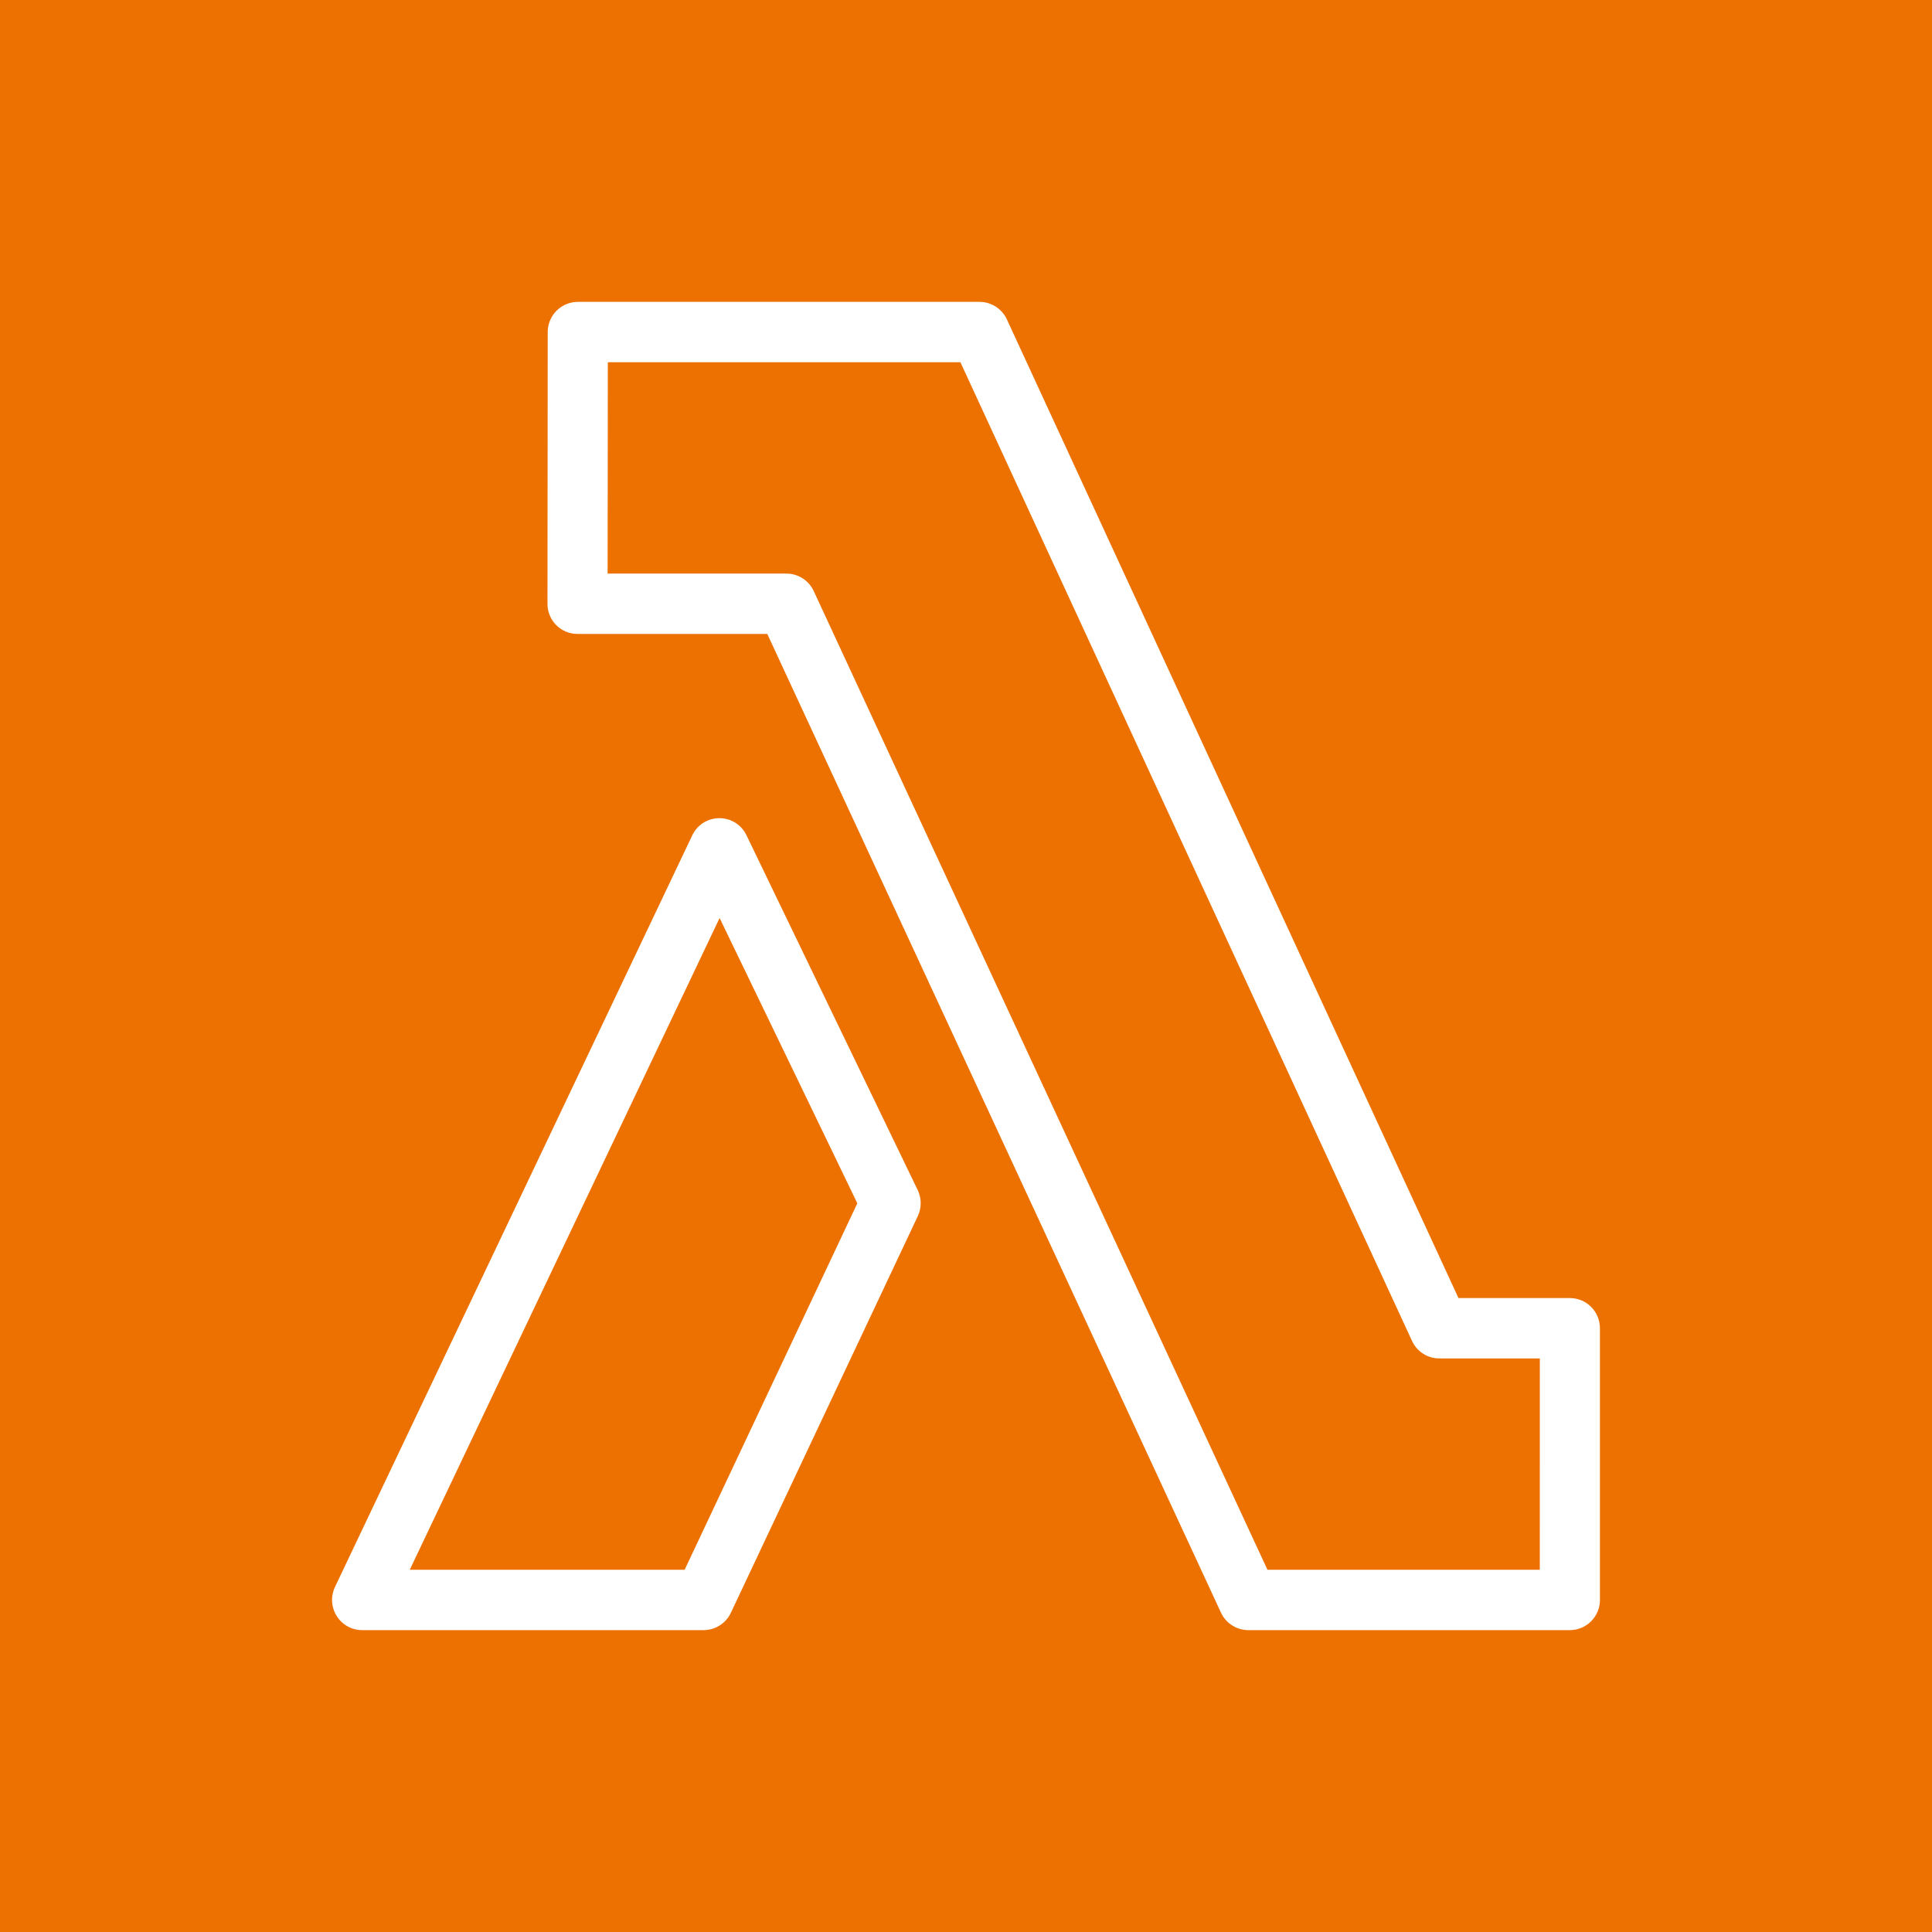
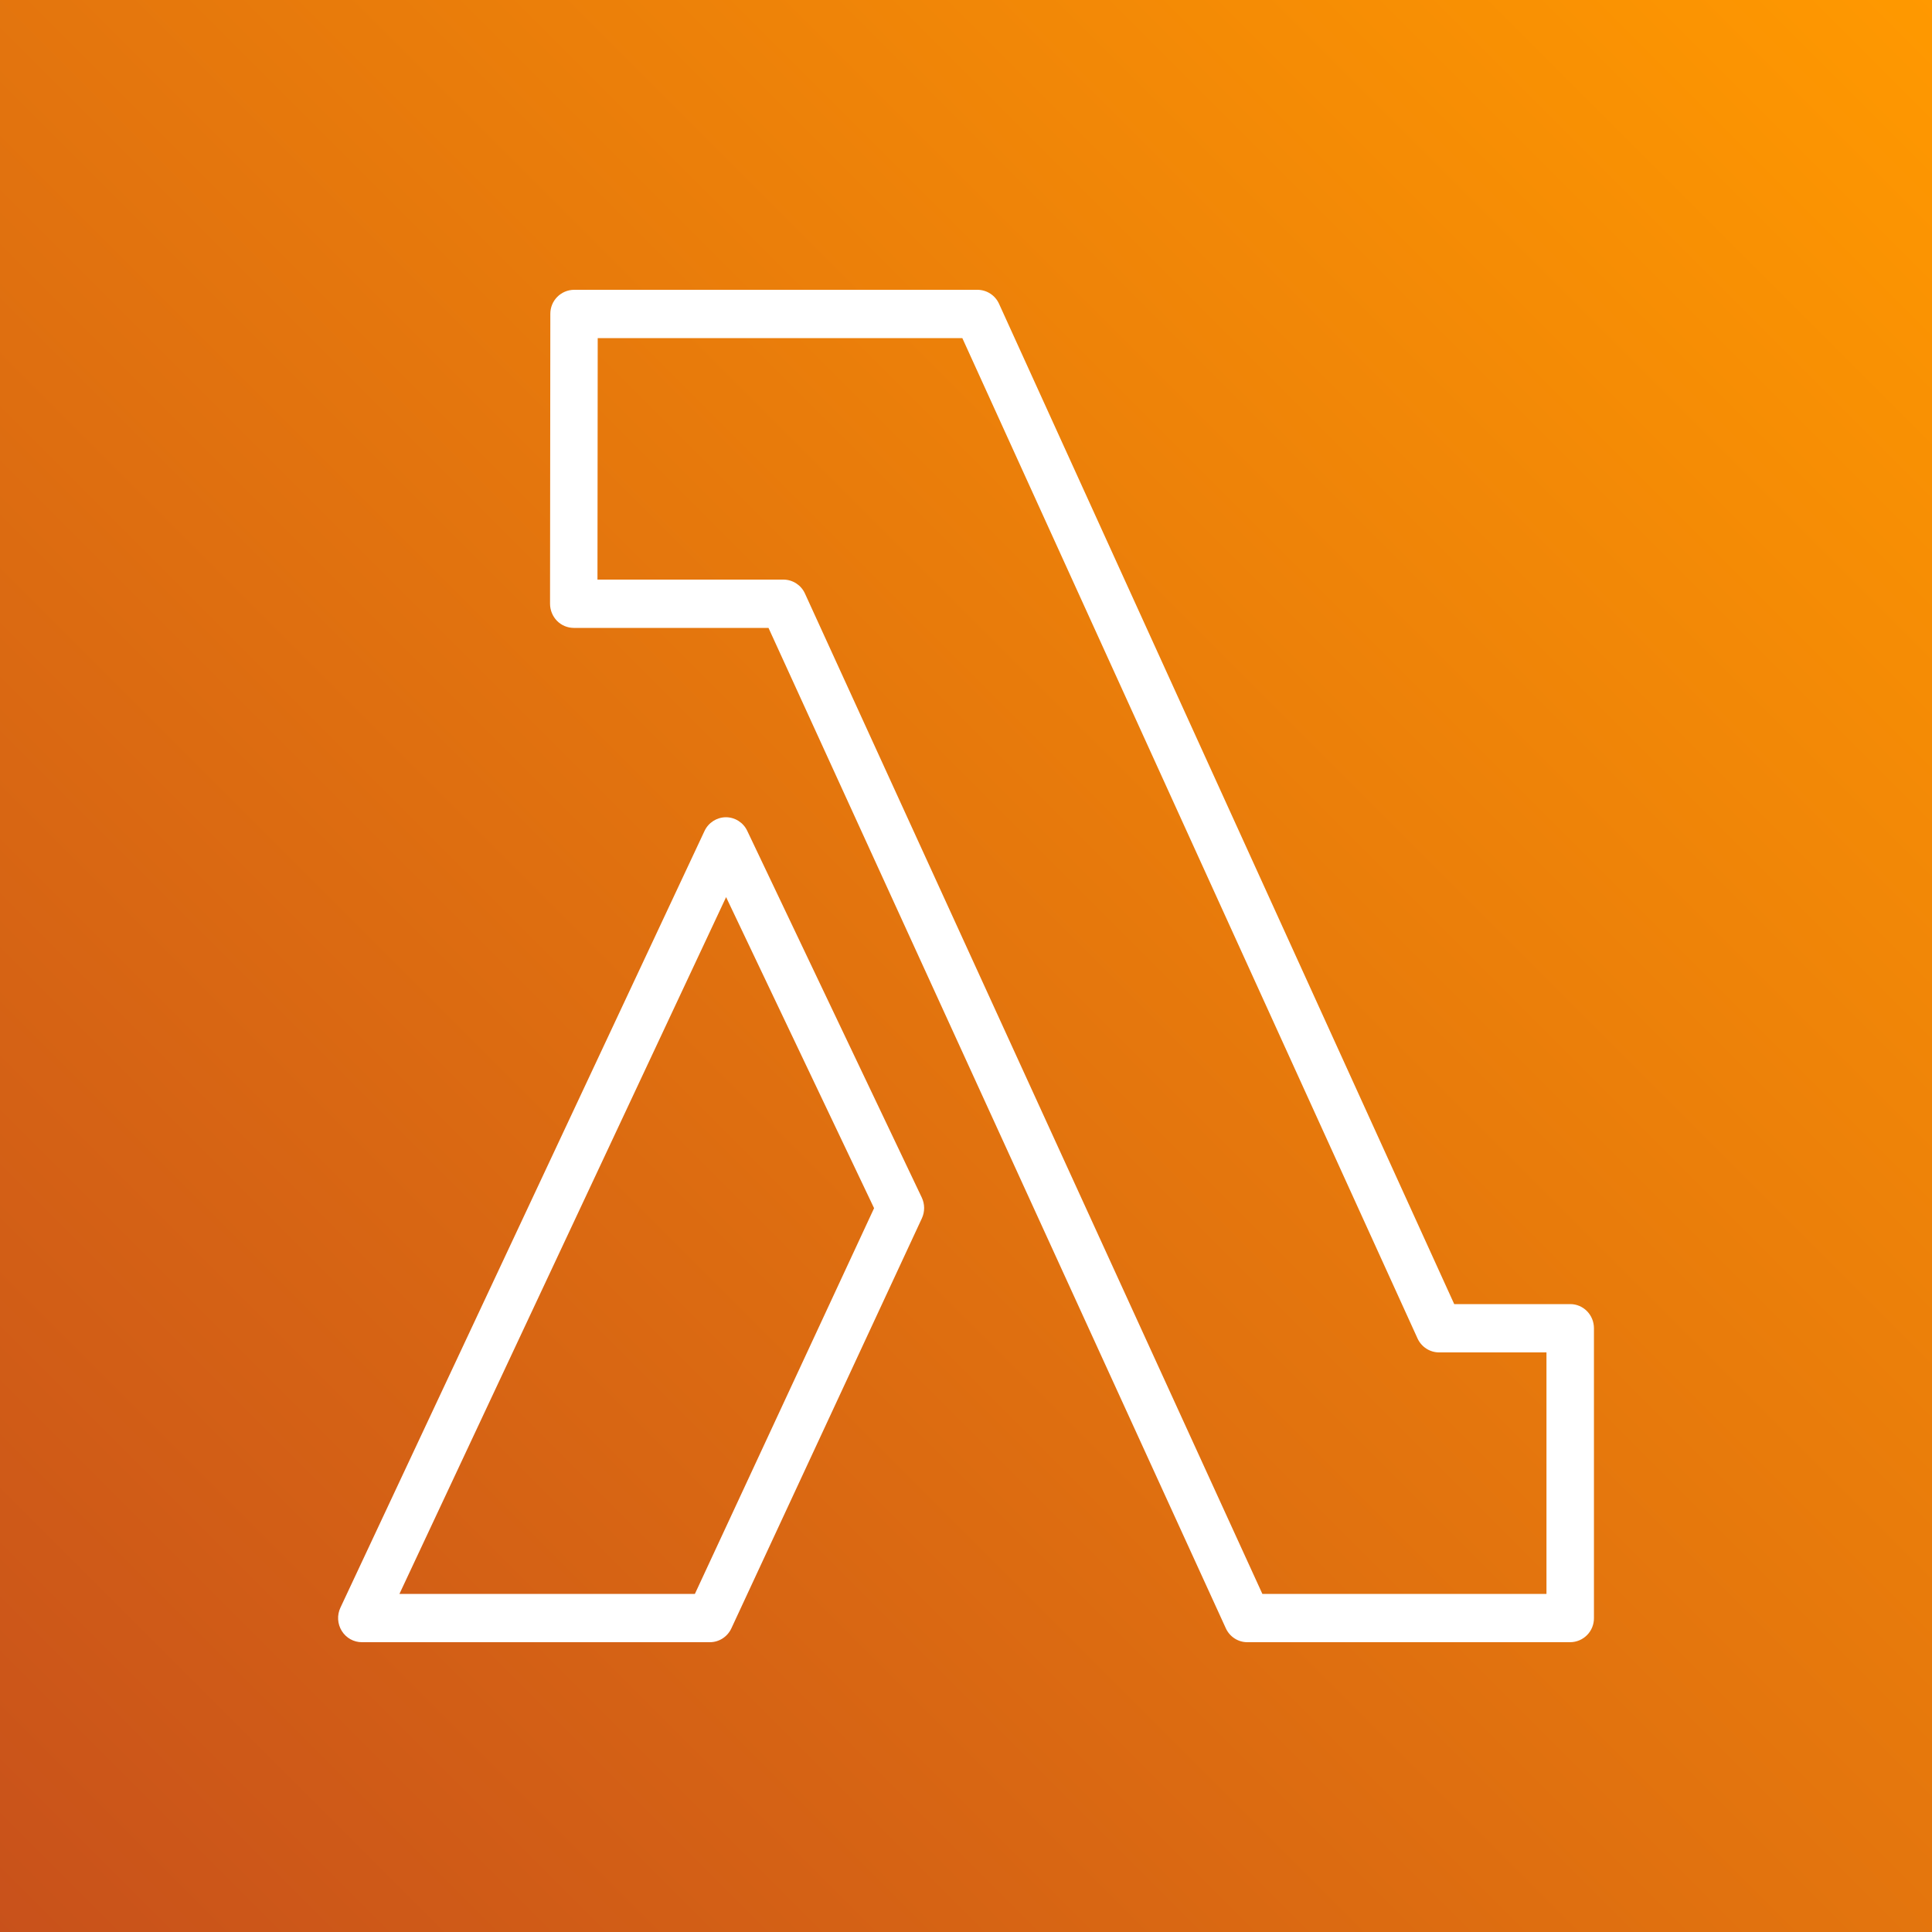
- <svg xmlns="http://www.w3.org/2000/svg" viewBox="0 0 64 64">
+ <svg xmlns="http://www.w3.org/2000/svg" width="40" height="40">
+   <defs>
+     <linearGradient x1="0%" y1="100%" x2="100%" y2="0%" id="a">
+       <stop stop-color="#C8511B" offset="0%" />
+       <stop stop-color="#F90" offset="100%" />
+     </linearGradient>
+   </defs>
  <g fill="none" fill-rule="evenodd">
-     <path fill="#ed7100" d="M0 0h64v64H0z" />
-     <path fill="#fff" d="M22.68 52h-9.106l10.264-21.59 4.562 9.451zm2.047-24.333a.99.99 0 0 0-.896-.564h-.003a.99.99 0 0 0-.896.569L11.097 52.569c-.147.31-.126.674.057.965.181.29.5.466.842.466H23.31a1 1 0 0 0 .9-.572l6.194-13.144a1 1 0 0 0-.005-.864zM51.008 52h-9.022L26.955 19.578a1 1 0 0 0-.903-.578h-5.924l.007-7h11.68l14.96 32.42c.163.354.516.58.904.58h3.33zm.996-9h-3.69l-14.96-32.42a1 1 0 0 0-.903-.58H19.14a1 1 0 0 0-.996.999l-.008 9A.993.993 0 0 0 19.131 21h6.286l15.03 32.422a1 1 0 0 0 .903.578h10.654c.55 0 .996-.448.996-1v-9c0-.552-.445-1-.996-1" />
+     <path d="M0 0h40v40H0z" fill="url(#a)" />
+     <path d="M14.386 33H8.27l6.763-14.426 3.064 6.44L14.387 33Zm1.085-15.798a.49.49 0 0 0-.442-.282h-.002a.493.493 0 0 0-.441.285l-7.538 16.08a.507.507 0 0 0 .028.482c.09.145.247.233.415.233h7.206c.19 0 .363-.111.445-.286l3.944-8.489a.508.508 0 0 0-.002-.432l-3.613-7.591ZM32.018 33h-5.882l-9.47-20.711a.491.491 0 0 0-.444-.289H12.37l.005-5h7.549l9.424 20.71c.08.177.256.29.446.29h2.224v5Zm.49-6h-2.4L20.684 6.29a.492.492 0 0 0-.446-.29h-8.353a.496.496 0 0 0-.491.5l-.006 6c0 .132.052.259.144.354a.488.488 0 0 0 .347.146h4.032l9.468 20.711c.08.176.254.289.445.289h6.686a.495.495 0 0 0 .491-.5v-6c0-.276-.219-.5-.491-.5Z" fill="#FFF" />
  </g>
</svg>
